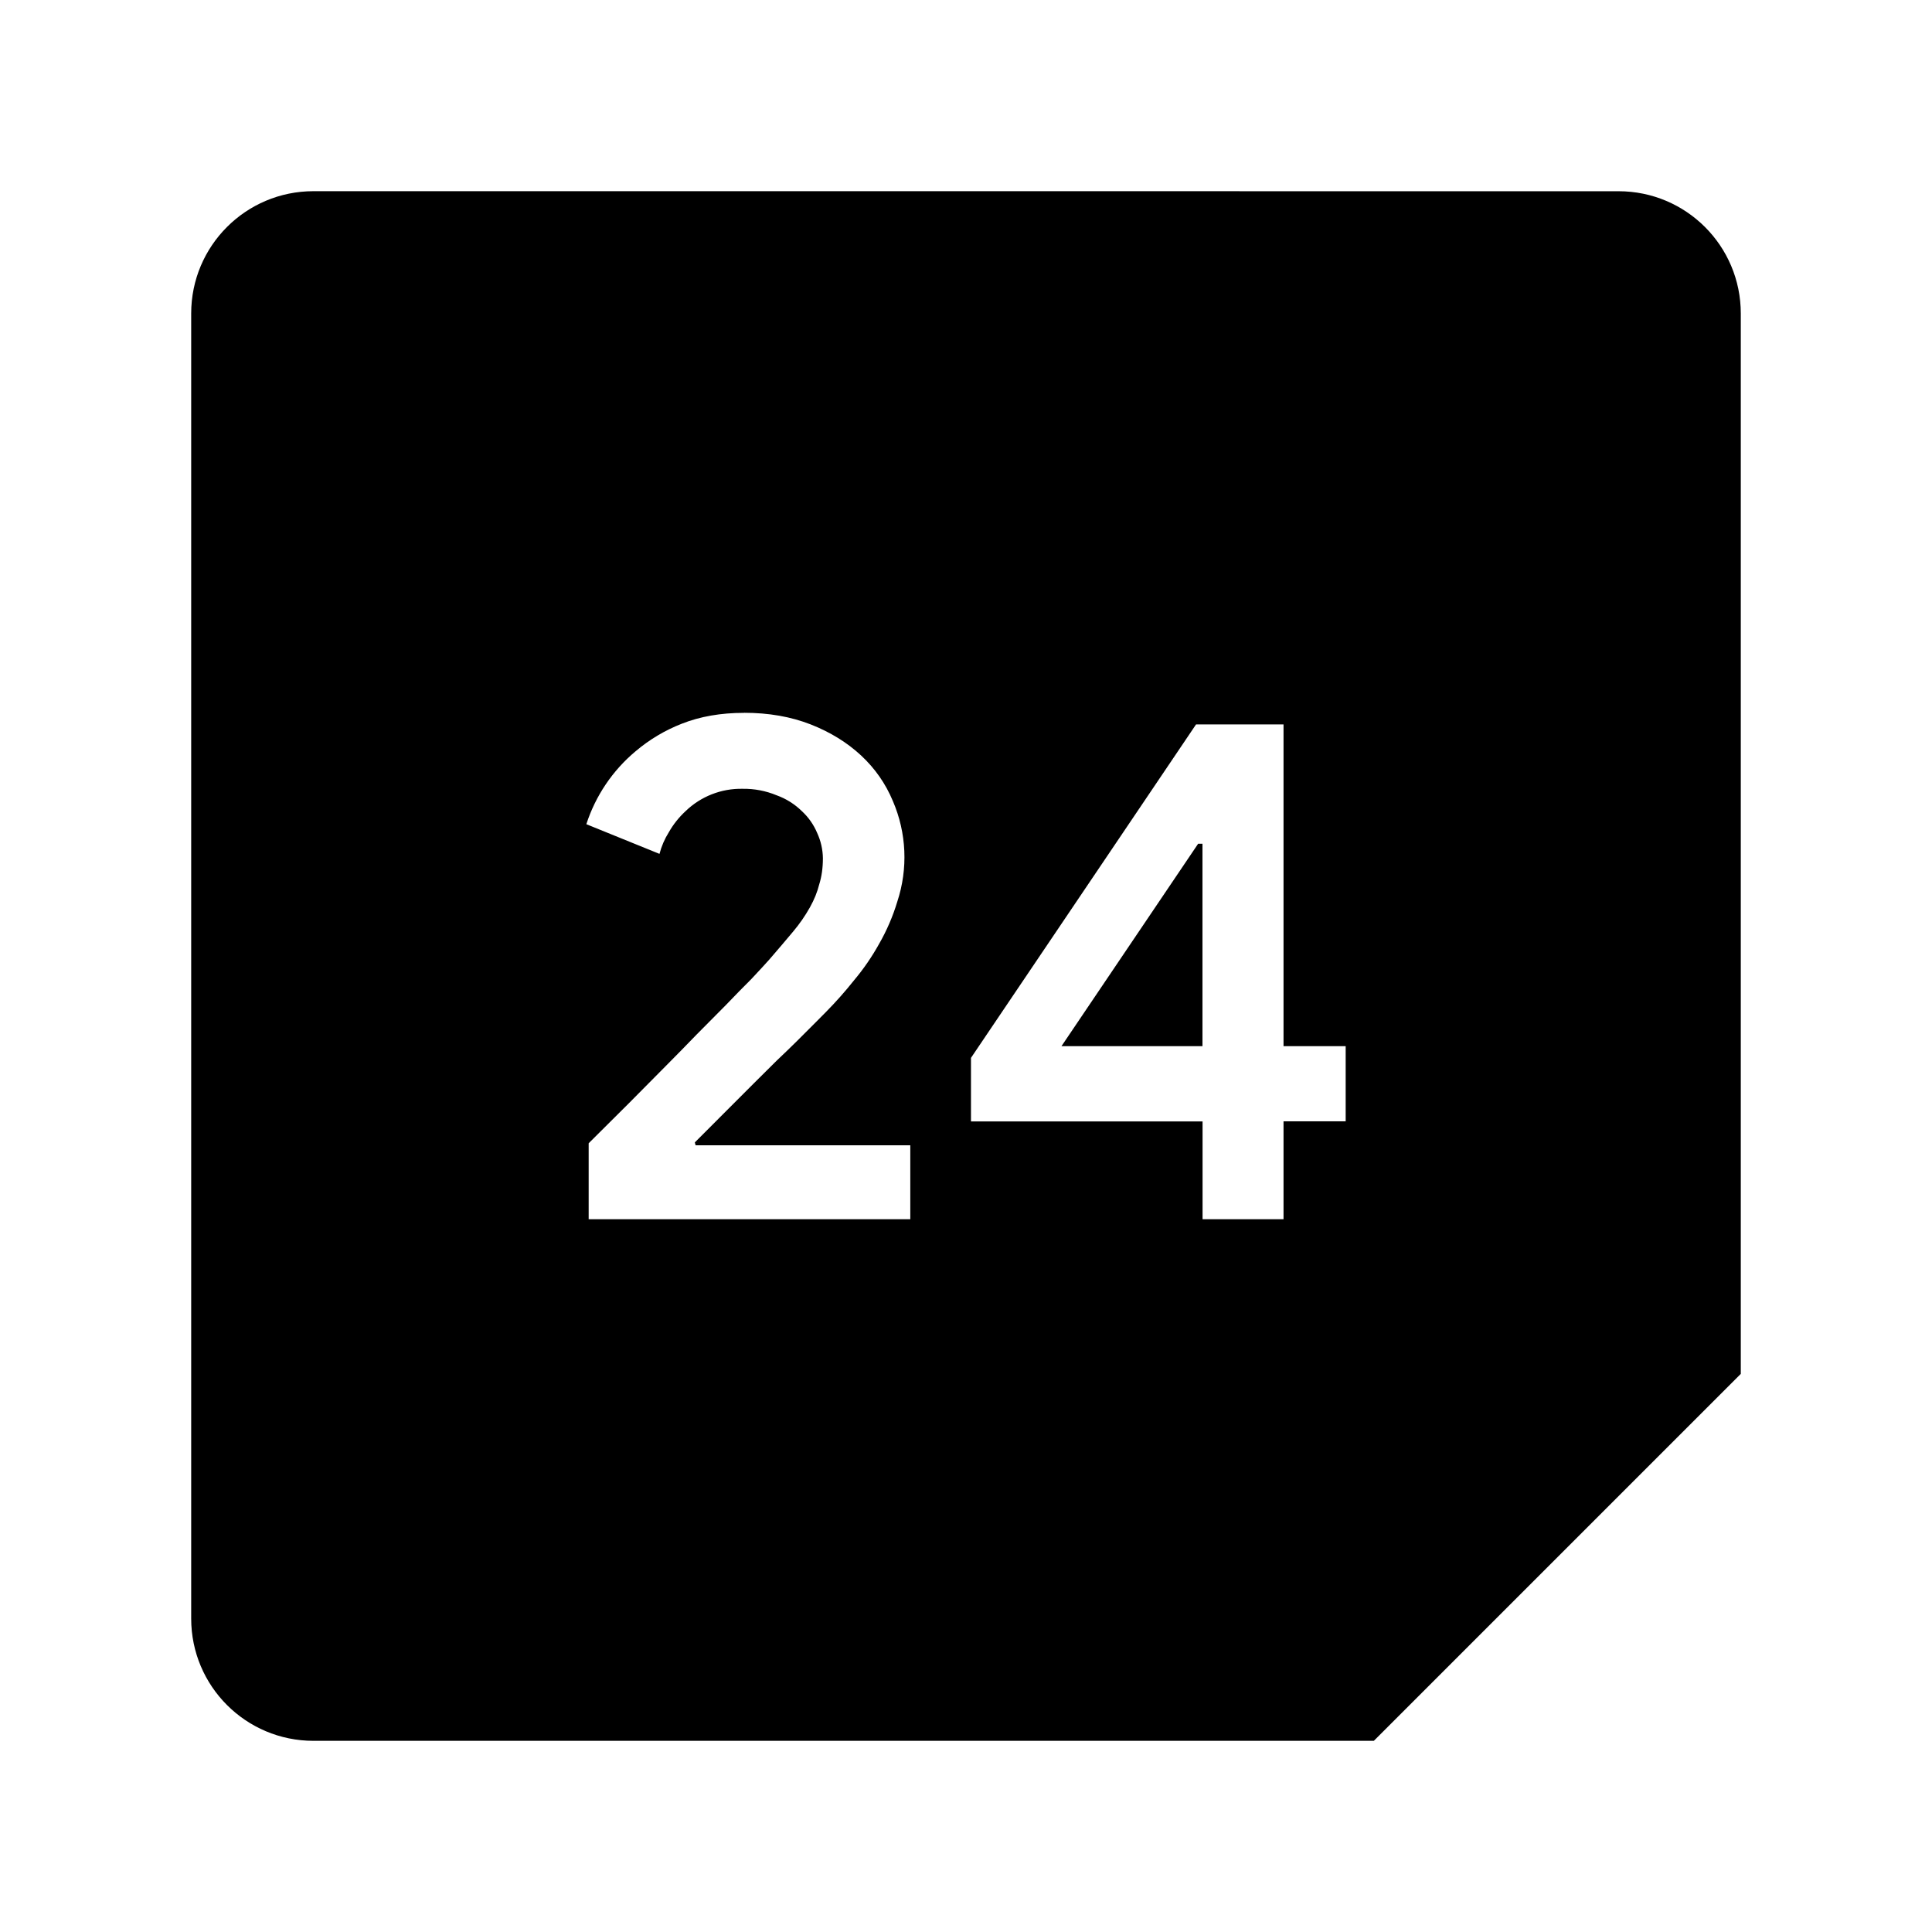
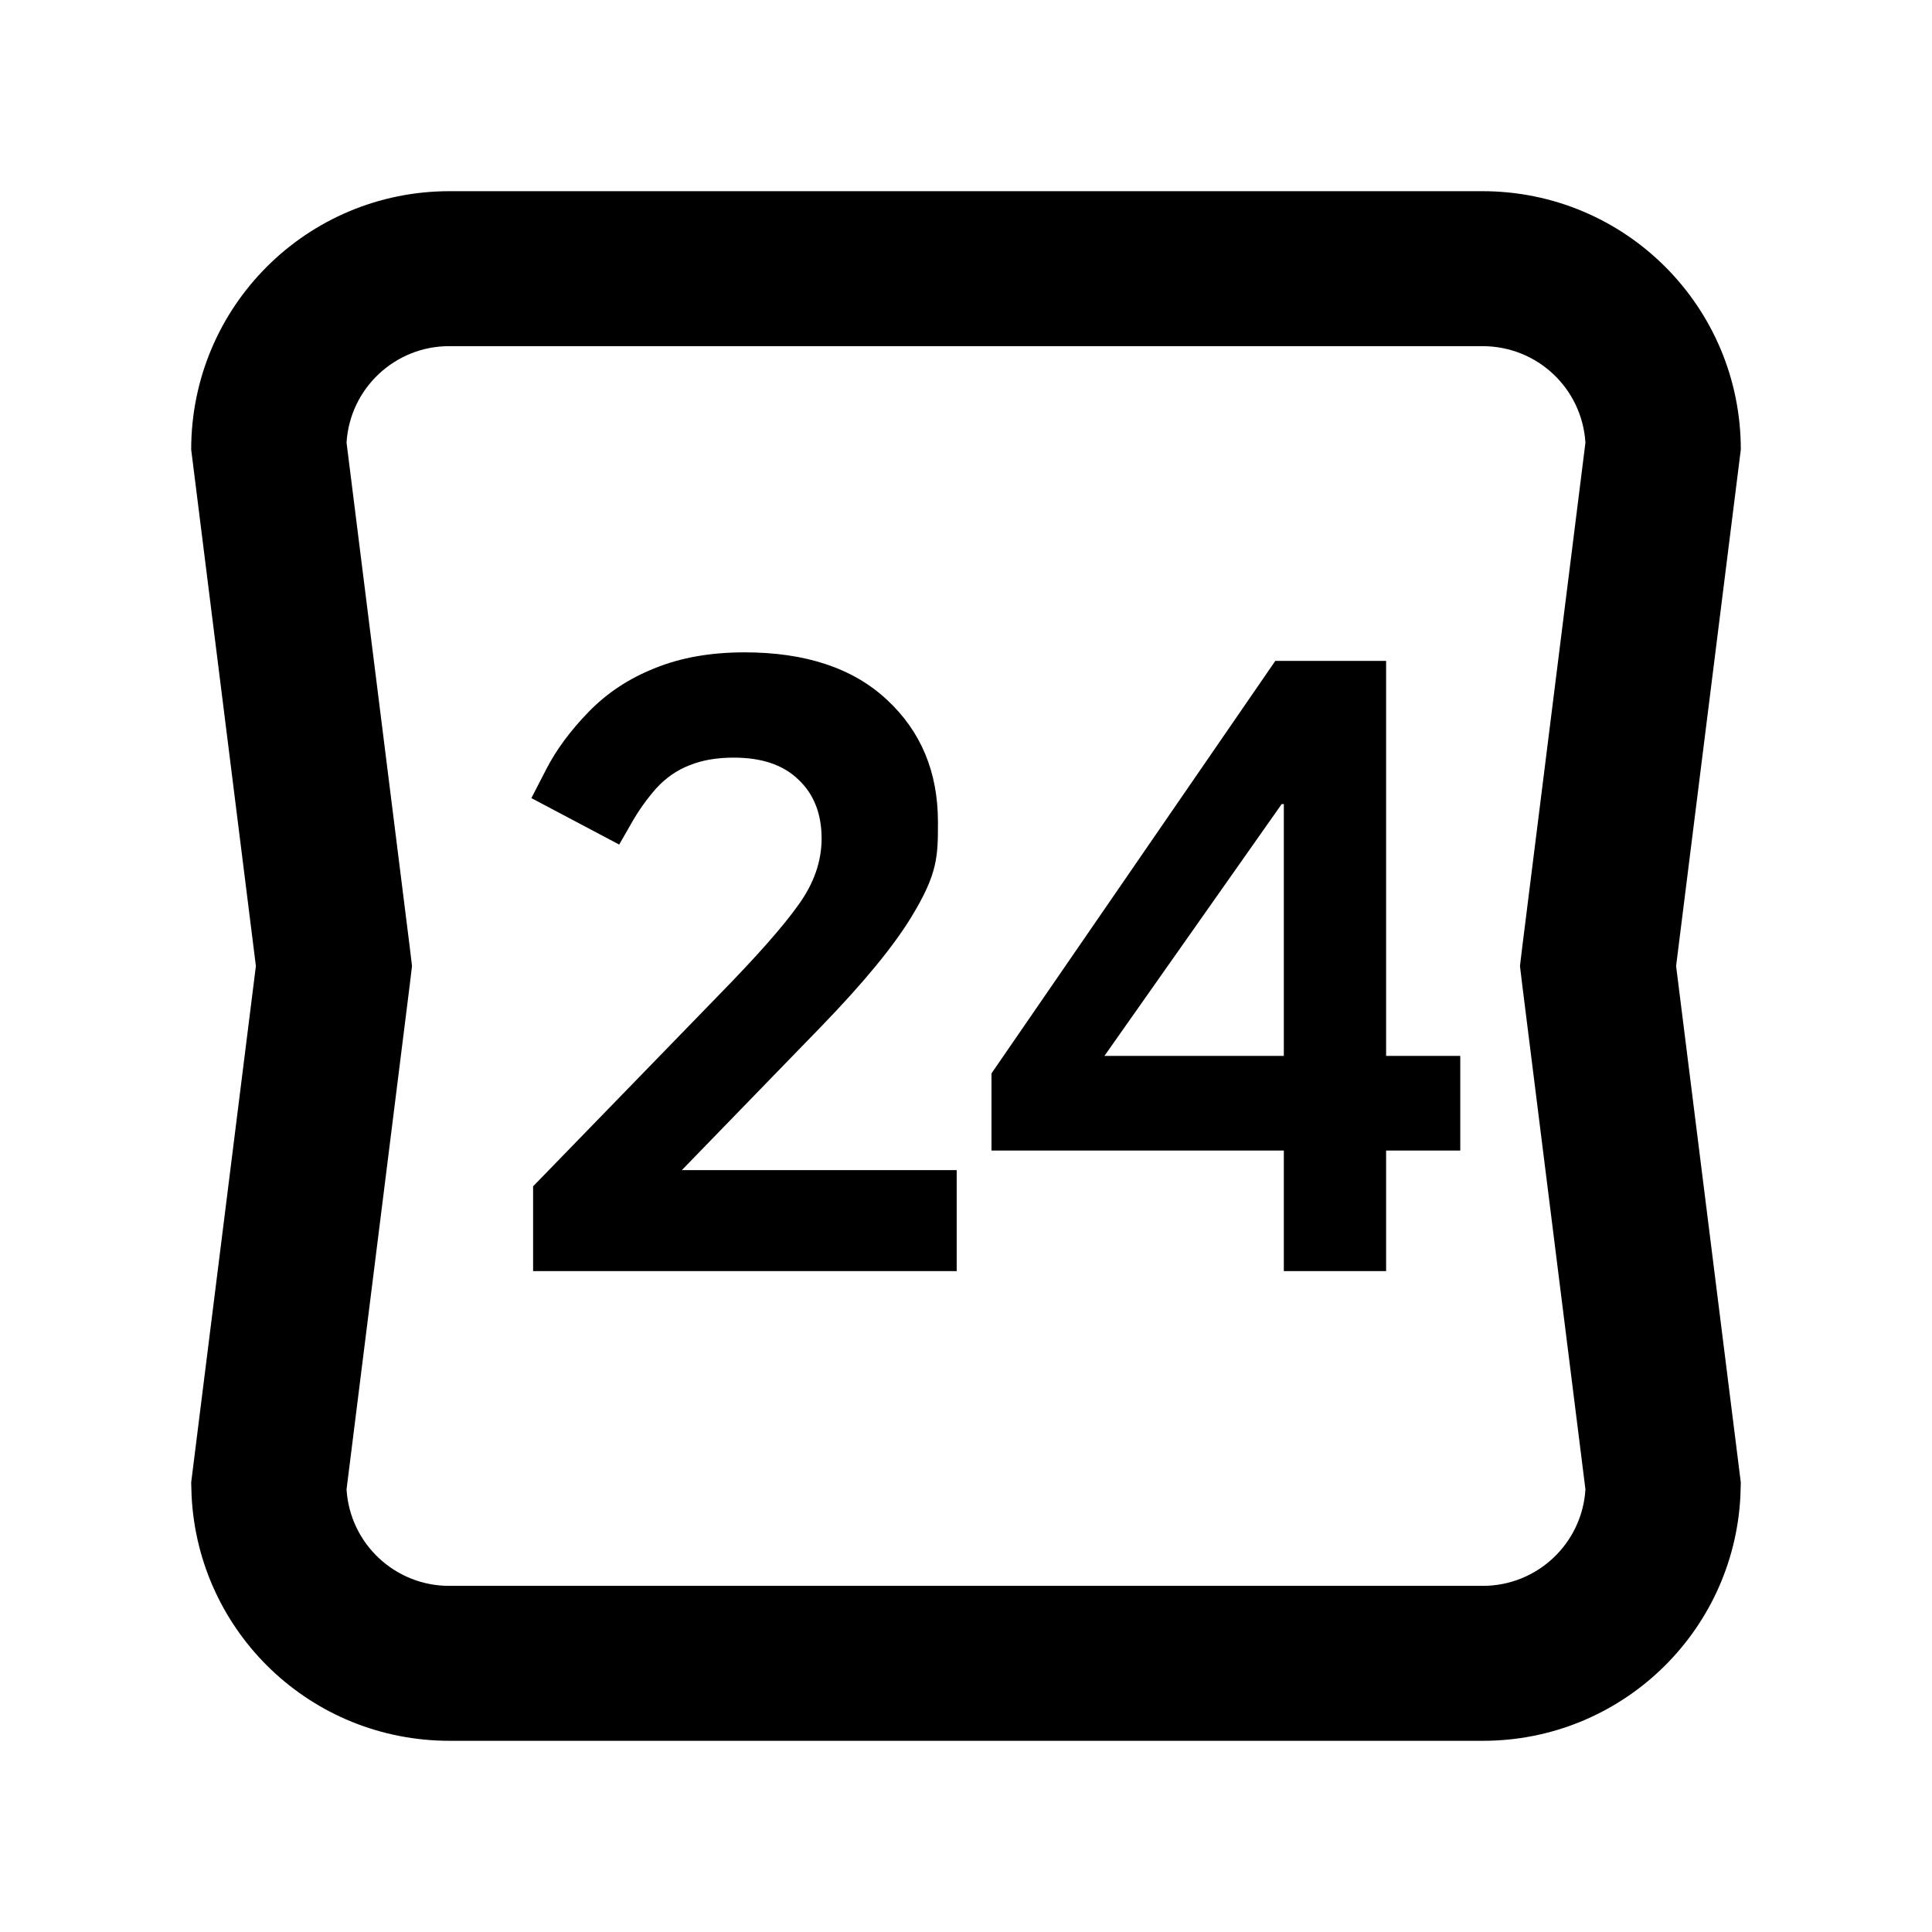
- <svg xmlns="http://www.w3.org/2000/svg" width="192" height="192" viewBox="0 0 192 192">
-   <path d="M31.151 19C24.437 19 19 24.436 19 31.151v129.7c0 6.714 5.436 12.151 12.151 12.151h105.38l36.467-36.467V31.155c0-6.714-5.436-12.151-12.151-12.151zM73.94 70.836q3.665 0 6.622 1.155 2.934 1.155 5.013 3.088 2.079 1.94 3.157 4.527a14.1 14.1 0 0 1 .439 10.002 20 20 0 0 1-1.787 4.158 23 23 0 0 1-2.525 3.673 39 39 0 0 1-2.803 3.157l-1.078 1.086-1.717 1.717q-.932.924-2.087 2.017l-2.31 2.295-5.814 5.821.077.285h21.337v7.346H58.501v-7.546q4.158-4.112 7.685-7.7 1.51-1.517 3.026-3.088l2.926-2.949q1.378-1.44 2.533-2.587 1.148-1.224 1.787-1.94 1.363-1.579 2.38-2.796a15.4 15.4 0 0 0 1.647-2.379q.647-1.155.932-2.302.362-1.155.362-2.587a6.2 6.2 0 0 0-.57-2.51 6.2 6.2 0 0 0-1.517-2.164 6.9 6.9 0 0 0-2.51-1.579 8.5 8.5 0 0 0-3.388-.647 7.93 7.93 0 0 0-5.668 2.226q-1 .931-1.655 2.086a7.7 7.7 0 0 0-.932 2.156l-7.269-2.949a15.8 15.8 0 0 1 4.89-7.245 16.2 16.2 0 0 1 4.597-2.742q2.726-1.078 6.183-1.078zm44.922 1.155h8.693v31.978h6.176v7.469h-6.176v9.725h-8.046v-9.717H96.494v-6.314zm.208 11.858-13.583 20.12H119.5v-20.12z" />
+ <svg xmlns="http://www.w3.org/2000/svg" xml:space="preserve" width="192" height="192" viewBox="0 0 192 192">
+   <path d="M44.679 19C30.473 19 19 30.473 19 44.679L25.43 96 19 147.321l.04 1.348c.692 13.59 11.856 24.33 25.64 24.33h102.64a25.61 25.61 0 0 0 25.64-24.33l.039-1.348L166.569 96 173 44.679C172.999 30.473 161.526 19 147.32 19zm0 15.4h102.64c5.467 0 9.893 4.197 10.24 9.587l-6.275 50.088-.231 1.925.231 1.925 6.275 50.088a10.217 10.217 0 0 1-10.24 9.588H44.679a10.217 10.217 0 0 1-10.24-9.588l6.275-50.088.231-1.925-.231-1.925-6.275-50.088a10.217 10.217 0 0 1 10.24-9.587m29.305 30.43q-5.04 0-8.894 1.568-3.853 1.524-6.606 4.361-2.71 2.796-4.192 5.676l-1.483 2.88 8.725 4.616 1.143-1.99a20.4 20.4 0 0 1 2.541-3.6q1.44-1.568 3.303-2.288 1.863-.761 4.405-.761 4.192 0 6.437 2.2 2.287 2.161 2.287 5.845 0 3.39-2.287 6.565-2.245 3.176-7.877 8.935l-18.507 19.058v8.428h42.096v-10.037H67.76l13.932-14.357q6.184-6.395 8.852-10.757c2.668-4.362 2.668-6.07 2.668-9.486q0-7.455-5.081-12.155-5.04-4.701-14.146-4.702zm52.755.848-28.206 40.995v7.666h29.052v11.984h10.165v-11.984h7.37v-9.403h-7.37V65.678zm.634 14.229h.212v25.029h-17.829z" />
</svg>
